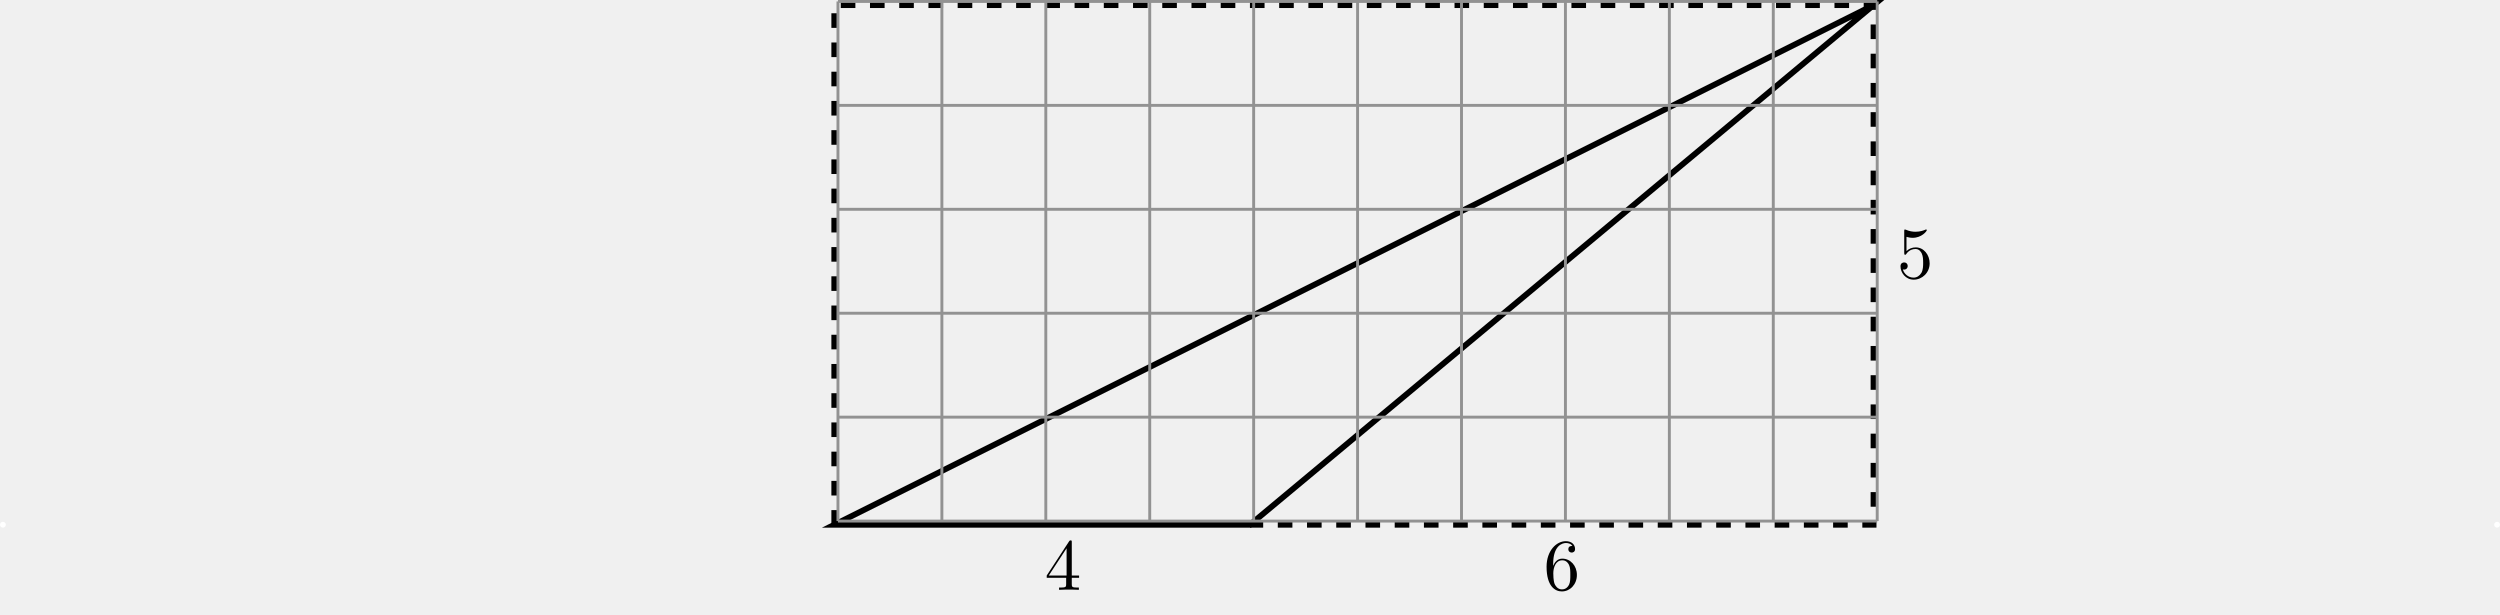
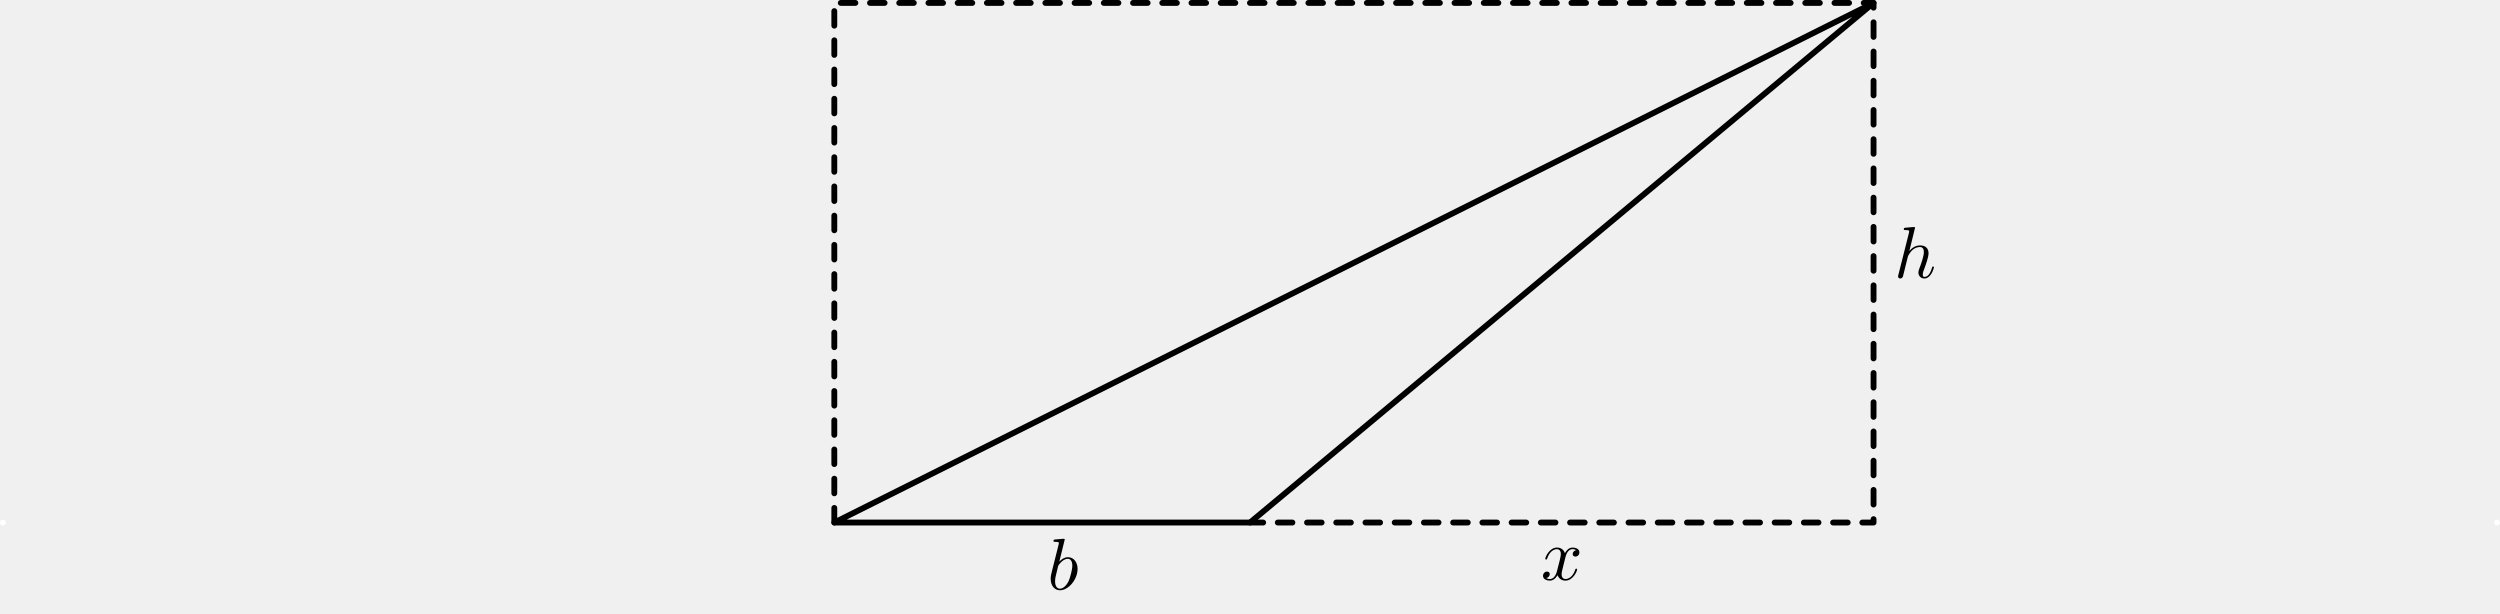
- <svg xmlns="http://www.w3.org/2000/svg" xmlns:xlink="http://www.w3.org/1999/xlink" version="1.1" width="340.954pt" height="83.763pt" viewBox="0 0 340.954 83.763">
+ <svg xmlns="http://www.w3.org/2000/svg" xmlns:xlink="http://www.w3.org/1999/xlink" version="1.1" width="340.954pt" height="83.714pt" viewBox="0 0 340.954 83.714">
  <g enable-background="new">
-     <path transform="matrix(1,0,0,-1,113.784,71.563)" stroke-width=".797" stroke-linecap="butt" stroke-dasharray="1.993,1.993" stroke-miterlimit="10" stroke-linejoin="miter" fill="none" stroke="#000000" d="M 0 0 L 0 70.867 L 141.734 70.867 L 141.734 0 L 56.694 0 " />
-     <path transform="matrix(1,0,0,-1,113.784,71.563)" stroke-width=".797" stroke-linecap="butt" stroke-miterlimit="10" stroke-linejoin="miter" fill="none" stroke="#000000" d="M 0 0 L 56.694 0 L 141.734 70.867 Z " />
+     <path transform="matrix(1,0,0,-1,113.784,71.265)" stroke-width=".797" stroke-linecap="round" stroke-dasharray="1.993,1.993" stroke-linejoin="round" fill="none" stroke="#000000" d="M 0 0 L 0 70.867 L 141.734 70.867 L 141.734 0 L 56.694 0 " />
+     <path transform="matrix(1,0,0,-1,113.784,71.265)" stroke-width=".797" stroke-linecap="round" stroke-linejoin="round" fill="none" stroke="#000000" d="M 0 0 L 56.694 0 L 141.734 70.867 Z " />
    <symbol id="font_0_1">
-       <path d="M .266 .165 L .266 .078 C .266 .042 .264 .031 .19 .031 L .169 .031 L .169 0 C .21 .003 .262 .003 .304 .003 C .346 .003 .399 .003 .44 0 L .44 .031 L .419 .031 C .345 .031 .343 .042 .343 .078 L .343 .165 L .443 .165 L .443 .196 L .343 .196 L .343 .651 C .343 .671 .343 .677 .327 .677 C .318 .677 .315 .677 .307 .665 L 0 .196 L 0 .165 L .266 .165 M .272 .196 L .028 .196 L .272 .569 L .272 .196 Z " />
+       <path d="M .192 .694 C .192 .695 .192 .705 .179 .705 C .156 .705 .083 .697 .057 .695 C .049 .694 .038 .693 .038 .675 C .038 .663 .047 .663 .062 .663 C .11 .663 .112 .656 .112 .646 C .112 .639 .103 .605 .098 .584 L .016 .258 C .004 .208 0 .192 0 .157 C 0 .062 .053 0 .127 0 C .245 0 .368 .149 .368 .293 C .368 .384 .315 .453 .235 .453 C .189 .453 .148 .424 .118 .393 L .192 .694 M .098 .316 C .104 .338 .104 .34 .113 .351 C .162 .416 .207 .431 .233 .431 C .269 .431 .296 .401 .296 .337 C .296 .278 .263 .163 .245 .125 C .212 .058 .166 .022 .127 .022 C .093 .022 .06 .049 .06 .123 C .06 .142 .06 .161 .076 .224 L .098 .316 Z " />
    </symbol>
-     <use xlink:href="#font_0_1" transform="matrix(9.9626,0,0,-9.9626,142.7539,80.442)" />
+     <use xlink:href="#font_0_1" transform="matrix(9.9626,0,0,-9.9626,143.2962,80.50259)" />
    <symbol id="font_0_3">
-       <path d="M .09 .35 L .09 .374 C .09 .627 .214 .663 .265 .663 C .289 .663 .331 .657 .353 .623 C .338 .623 .298 .623 .298 .578 C .298 .547 .322 .532 .344 .532 C .36 .532 .39 .541 .39 .58 C .39 .64 .346 .688 .263 .688 C .135 .688 0 .559 0 .338 C 0 .071 .116 0 .209 0 C .32 0 .415 .094 .415 .226 C .415 .353 .326 .449 .215 .449 C .147 .449 .11 .398 .09 .35 M .209 .028 C .146 .028 .116 .088 .11 .103 C .092 .15 .092 .23 .092 .248 C .092 .326 .124 .426 .214 .426 C .23 .426 .276 .426 .307 .364 C .325 .327 .325 .276 .325 .227 C .325 .179 .325 .129 .308 .093 C .278 .033 .232 .028 .209 .028 Z " />
+       <path d="M .305 .313 C .311 .339 .334 .431 .404 .431 C .409 .431 .433 .431 .454 .418 C .426 .413 .406 .388 .406 .364 C .406 .348 .417 .329 .444 .329 C .466 .329 .498 .347 .498 .387 C .498 .439 .439 .453 .405 .453 C .347 .453 .312 .4 .3 .377 C .275 .443 .221 .453 .192 .453 C .088 .453 .031 .324 .031 .299 C .031 .289 .041 .289 .043 .289 C .051 .289 .054 .291 .056 .3 C .09 .406 .156 .431 .19 .431 C .209 .431 .244 .422 .244 .364 C .244 .333 .227 .266 .19 .126 C .174 .064 .139 .022 .095 .022 C .089 .022 .066 .022 .045 .035 C .07 .04 .092 .061 .092 .089 C .092 .116 .07 .124 .055 .124 C .025 .124 0 .098 0 .066 C 0 .02 .05 0 .094 0 C .16 0 .196 .07 .199 .076 C .211 .039 .247 0 .307 0 C .41 0 .467 .129 .467 .154 C .467 .164 .458 .164 .455 .164 C .446 .164 .444 .16 .442 .153 C .409 .046 .341 .022 .309 .022 C .27 .022 .254 .054 .254 .088 C .254 .11 .26 .132 .271 .176 L .305 .313 Z " />
    </symbol>
-     <use xlink:href="#font_0_3" transform="matrix(9.9626,0,0,-9.9626,210.9244,80.66118)" />
+     <use xlink:href="#font_0_3" transform="matrix(9.9626,0,0,-9.9626,210.4389,79.18859)" />
    <symbol id="font_0_2">
-       <path d="M .399 .223 C .399 .342 .317 .442 .209 .442 C .161 .442 .118 .426 .082 .391 L .082 .586 C .102 .58 .135 .573 .167 .573 C .29 .573 .36 .664 .36 .677 C .36 .683 .357 .688 .35 .688 C .349 .688 .347 .688 .342 .685 C .322 .676 .273 .656 .206 .656 C .166 .656 .12 .663 .073 .684 C .065 .687 .063 .687 .061 .687 C .051 .687 .051 .679 .051 .663 L .051 .367 C .051 .349 .051 .341 .065 .341 C .072 .341 .074 .344 .078 .35 C .089 .366 .126 .42 .207 .42 C .259 .42 .284 .374 .292 .356 C .308 .319 .31 .28 .31 .23 C .31 .195 .31 .135 .286 .093 C .262 .054 .225 .028 .179 .028 C .106 .028 .049 .081 .032 .14 C .035 .139 .038 .138 .049 .138 C .082 .138 .099 .163 .099 .187 C .099 .211 .082 .236 .049 .236 C .035 .236 0 .229 0 .183 C 0 .097 .069 0 .181 0 C .297 0 .399 .096 .399 .223 Z " />
+       <path d="M .232 .694 C .232 .695 .232 .705 .219 .705 C .196 .705 .123 .697 .097 .695 C .089 .694 .078 .693 .078 .675 C .078 .663 .087 .663 .102 .663 C .15 .663 .152 .656 .152 .646 L .149 .626 L .004 .05 C 0 .036 0 .034 0 .028 C 0 .005 .02 0 .029 0 C .045 0 .061 .012 .066 .026 L .085 .102 L .107 .192 C .113 .214 .119 .236 .124 .259 C .126 .265 .134 .298 .135 .304 C .138 .313 .169 .369 .203 .396 C .225 .412 .256 .431 .299 .431 C .342 .431 .353 .397 .353 .361 C .353 .307 .315 .198 .291 .137 C .283 .114 .278 .102 .278 .082 C .278 .035 .313 0 .36 0 C .454 0 .491 .146 .491 .154 C .491 .164 .482 .164 .479 .164 C .469 .164 .469 .161 .464 .146 C .449 .093 .417 .022 .362 .022 C .345 .022 .338 .032 .338 .055 C .338 .08 .347 .104 .356 .126 C .372 .169 .417 .288 .417 .346 C .417 .411 .377 .453 .302 .453 C .239 .453 .191 .422 .154 .376 L .232 .694 Z " />
    </symbol>
-     <use xlink:href="#font_0_2" transform="matrix(9.9626,0,0,-9.9626,259.1932,38.14218)" />
-     <path transform="matrix(1,0,0,-1,113.784,71.563)" stroke-width=".399" stroke-linecap="butt" stroke-miterlimit="10" stroke-linejoin="miter" fill="none" stroke="#929292" d="M .498 .498 L 142.232 .498 M .498 14.672 L 142.232 14.672 M .498 28.845 L 142.232 28.845 M .498 43.018 L 142.232 43.018 M .498 57.192 L 142.232 57.192 M .498 71.365 L 142.232 71.365 M .498 .498 L .498 71.365 M 14.672 .498 L 14.672 71.365 M 28.845 .498 L 28.845 71.365 M 43.018 .498 L 43.018 71.365 M 57.192 .498 L 57.192 71.365 M 71.365 .498 L 71.365 71.365 M 85.539 .498 L 85.539 71.365 M 99.712 .498 L 99.712 71.365 M 113.885 .498 L 113.885 71.365 M 128.059 .498 L 128.059 71.365 M 142.232 .498 L 142.232 71.365 M 142.232 71.365 " />
-     <path transform="matrix(1,0,0,-1,113.784,71.563)" stroke-width=".399" stroke-linecap="butt" stroke-miterlimit="10" stroke-linejoin="miter" fill="none" stroke="#ffffff" d="M -113.188 0 C -113.188 .11 -113.277 .199 -113.387 .199 C -113.497 .199 -113.586 .11 -113.586 0 C -113.586 -.11 -113.497 -.199 -113.387 -.199 C -113.277 -.199 -113.188 -.11 -113.188 0 Z M -113.387 0 " />
-     <path transform="matrix(1,0,0,-1,113.784,71.563)" stroke-width=".399" stroke-linecap="butt" stroke-miterlimit="10" stroke-linejoin="miter" fill="none" stroke="#ffffff" d="M 226.974 0 C 226.974 .11 226.885 .199 226.774 .199 C 226.664 .199 226.575 .11 226.575 0 C 226.575 -.11 226.664 -.199 226.774 -.199 C 226.885 -.199 226.974 -.11 226.974 0 Z M 226.774 0 " />
+     <use xlink:href="#font_0_2" transform="matrix(9.9626,0,0,-9.9626,258.8639,37.98359)" />
+     <path transform="matrix(1,0,0,-1,113.784,71.265)" stroke-width=".399" stroke-linecap="round" stroke-linejoin="round" fill="none" stroke="#ffffff" d="M -113.188 0 C -113.188 .11 -113.277 .199 -113.387 .199 C -113.497 .199 -113.586 .11 -113.586 0 C -113.586 -.11 -113.497 -.199 -113.387 -.199 C -113.277 -.199 -113.188 -.11 -113.188 0 Z M -113.387 0 " />
+     <path transform="matrix(1,0,0,-1,113.784,71.265)" stroke-width=".399" stroke-linecap="round" stroke-linejoin="round" fill="none" stroke="#ffffff" d="M 226.974 0 C 226.974 .11 226.885 .199 226.774 .199 C 226.664 .199 226.575 .11 226.575 0 C 226.575 -.11 226.664 -.199 226.774 -.199 C 226.885 -.199 226.974 -.11 226.974 0 Z M 226.774 0 " />
  </g>
</svg>
